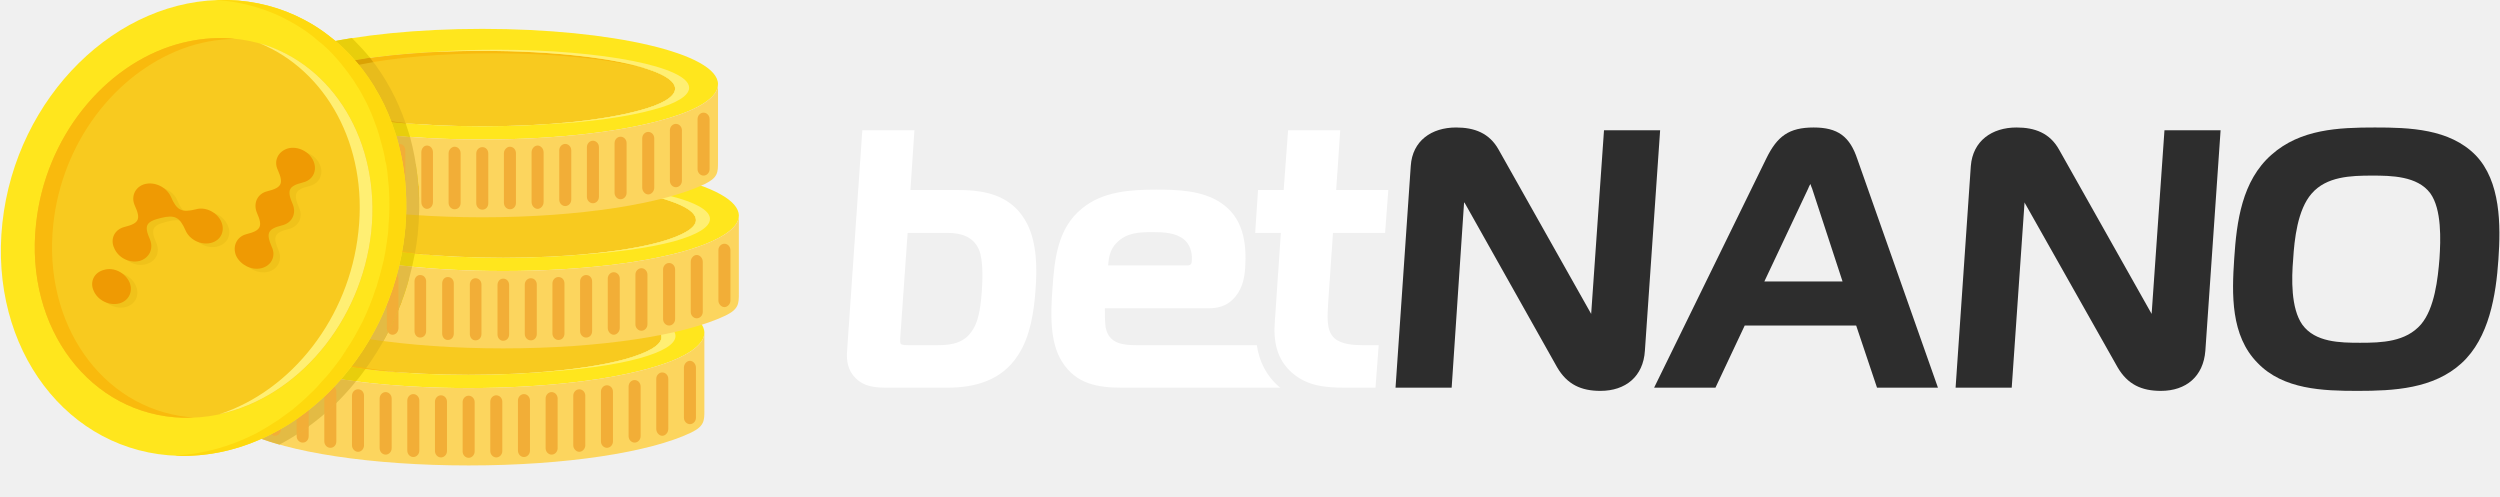
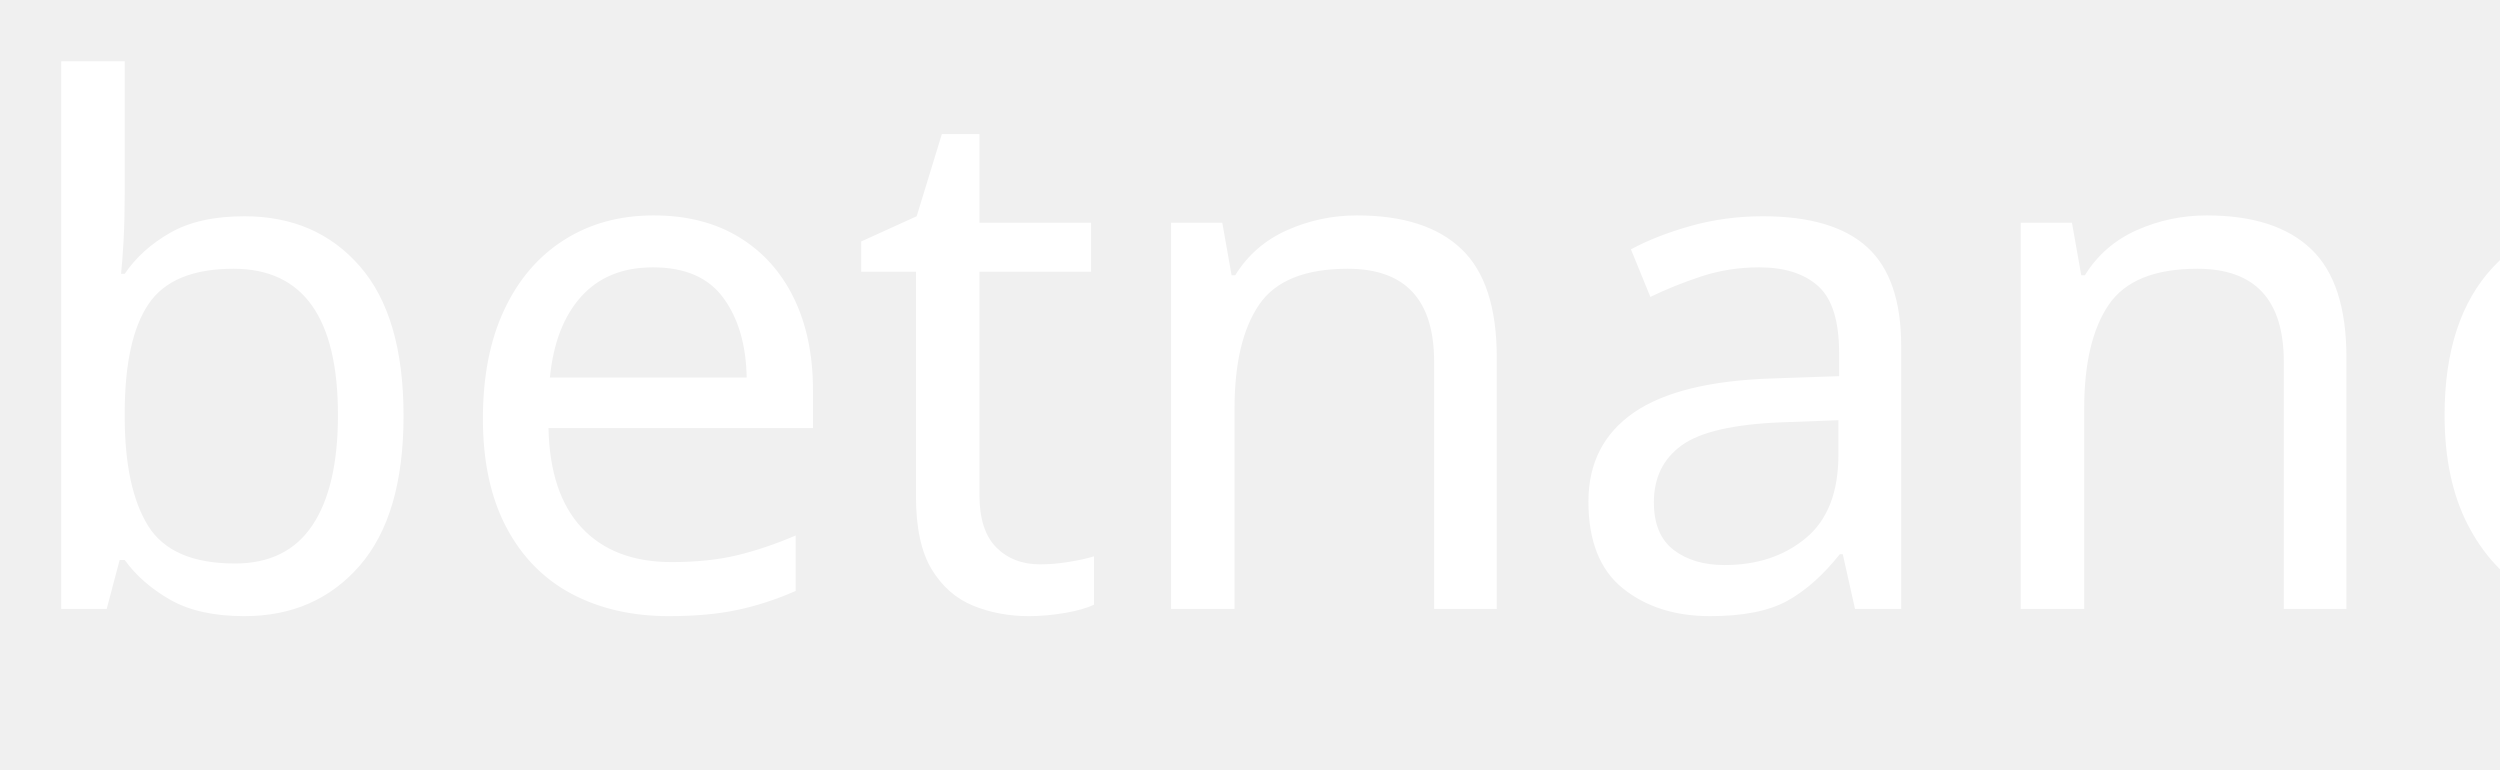
- <svg xmlns="http://www.w3.org/2000/svg" xml:space="preserve" width="5.793in" height="1.151in" version="1.0" style="shape-rendering:geometricPrecision; text-rendering:geometricPrecision; image-rendering:optimizeQuality; fill-rule:evenodd; clip-rule:evenodd" viewBox="0 0 6232 1239">
+ <svg xmlns="http://www.w3.org/2000/svg" viewBox="0 0 277.52 85.44">
  <defs>
-     <style type="text/css">
-    
-     .fil15 {fill:#2d2d2d}
-     .fil16 {fill:#fff}
-     .fil11 {fill:#DBA204}
-     .fil9 {fill:#E3BB44}
-     .fil7 {fill:#E8BC1C}
-     .fil8 {fill:#E8CE0C}
-     .fil13 {fill:#EF9A03}
-     .fil12 {fill:#F0C21A}
-     .fil0 {fill:#F0F0F0}
-     .fil1 {fill:#F8CA1F}
-     .fil4 {fill:#F9BA0D}
-     .fil3 {fill:#FCD55E}
-     .fil14 {fill:#FED90E}
-     .fil2 {fill:#FFE61D}
-     .fil6 {fill:#FFEF73}
-     .fil10 {fill:#f2ae37;fill-rule:nonzero}
-     .fil5 {fill:#f2ae37;fill-rule:nonzero}
-    
-   </style>
+     <style>.cls-1{font-size:80px;fill:#fff;font-family:AlberNew-Regular, Alber New;}</style>
  </defs>
-   <g id="Layer_x0020_1">
-     <g id="_1587756617152">
-       <path class="fil1" d="M778 896c87,24 229,39 389,39 161,0 303,-15 390,-39 57,-16 91,-35 91,-55 0,-52 -215,-95 -481,-95 -265,0 -480,43 -480,95 0,20 33,39 91,55z" />
-       <path class="fil2" d="M1167 935c-160,0 -302,-15 -389,-39 -58,-16 -91,-35 -91,-55 0,-52 215,-95 480,-95 266,0 481,43 481,95 0,20 -34,39 -91,55 -87,24 -229,39 -390,39zm-467 -21c108,33 277,54 467,54 190,0 360,-21 467,-54 76,-23 121,-53 121,-84 0,-76 -263,-138 -588,-138 -324,0 -588,62 -588,138 0,31 46,61 121,84z" />
-       <path class="fil3" d="M1167 968c-190,0 -359,-21 -467,-54 -75,-23 -121,-53 -121,-84l0 134 0 60c0,25 1,39 34,55 101,49 311,82 554,82 243,0 453,-33 555,-82 33,-16 33,-30 33,-55l0 -60 0 -134c0,31 -45,61 -121,84 -107,33 -277,54 -467,54z" />
-       <path class="fil4" d="M727 845c0,-51 210,-92 469,-92 160,0 301,16 386,40 -84,-28 -238,-47 -415,-47 -265,0 -480,43 -480,95 0,20 33,39 91,55 60,16 145,29 245,35 0,0 0,0 0,0 -84,-7 -155,-18 -207,-32 -56,-15 -89,-34 -89,-54z" />
-       <path class="fil5" d="M1152 1003c0,-9 7,-16 15,-16 8,0 15,7 15,16l0 123c0,9 -7,16 -15,16 -8,0 -15,-7 -15,-16l0 -123zm582 -86c0,-9 -7,-17 -15,-17 -8,0 -15,8 -15,17l0 125c0,9 7,16 15,16 8,0 15,-7 15,-16l0 -125zm-69 28c0,-9 -7,-16 -15,-16 -8,0 -15,7 -15,16l0 125c0,9 7,17 15,17 8,0 15,-8 15,-17l0 -125zm-69 19c0,-9 -7,-16 -15,-16 -8,0 -15,7 -15,16l0 124c0,9 7,16 15,16 8,0 15,-7 15,-16l0 -124zm-69 13c0,-9 -7,-16 -15,-16 -8,0 -15,7 -15,16l0 124c0,9 7,16 15,16 8,0 15,-7 15,-16l0 -124zm-69 10c0,-9 -7,-16 -15,-16 -8,0 -15,7 -15,16l0 124c0,8 7,16 15,16 8,0 15,-8 15,-16l0 -124zm-69 7c0,-9 -7,-16 -15,-16 -8,0 -15,7 -15,16l0 124c0,9 7,16 15,16 8,0 15,-7 15,-16l0 -124zm-69 5c0,-9 -7,-16 -15,-16 -8,0 -15,7 -15,16l0 125c0,9 7,16 15,16 8,0 15,-7 15,-16l0 -125zm-69 3c0,-9 -7,-16 -15,-16 -8,0 -15,7 -15,16l0 123c0,9 7,16 15,16 8,0 15,-7 15,-16l0 -123zm-650 -85c0,-9 6,-17 14,-17 9,0 15,8 15,17l0 125c0,9 -6,16 -15,16 -8,0 -14,-7 -14,-16l0 -125zm69 28c0,-9 6,-16 14,-16 9,0 15,7 15,16l0 125c0,9 -6,17 -15,17 -8,0 -14,-8 -14,-17l0 -125zm68 19c0,-9 7,-16 15,-16 9,0 15,7 15,16l0 124c0,9 -6,16 -15,16 -8,0 -15,-7 -15,-16l0 -124zm69 13c0,-9 7,-16 15,-16 9,0 15,7 15,16l0 124c0,9 -6,16 -15,16 -8,0 -15,-7 -15,-16l0 -124zm69 10c0,-9 7,-16 15,-16 9,0 15,7 15,16l0 124c0,8 -6,16 -15,16 -8,0 -15,-8 -15,-16l0 -124zm69 7c0,-9 7,-16 15,-16 8,0 15,7 15,16l0 124c0,9 -7,16 -15,16 -8,0 -15,-7 -15,-16l0 -124zm69 5c0,-9 7,-16 15,-16 8,0 15,7 15,16l0 125c0,9 -7,16 -15,16 -8,0 -15,-7 -15,-16l0 -125zm69 3c0,-9 7,-16 15,-16 8,0 15,7 15,16l0 123c0,9 -7,16 -15,16 -8,0 -15,-7 -15,-16l0 -123z" />
-       <path class="fil6" d="M1648 841c0,20 -34,39 -91,55 -56,15 -133,27 -224,33 1,0 1,0 1,0 105,-6 196,-18 258,-35 58,-16 91,-35 91,-56 0,-52 -215,-94 -480,-94 -59,0 -115,2 -167,6 42,-3 86,-4 131,-4 177,0 331,19 415,47 42,14 66,30 66,48z" />
-       <path class="fil1" d="M864 604c87,24 229,39 389,39 161,0 303,-15 390,-39 57,-16 91,-35 91,-55 0,-53 -215,-95 -481,-95 -265,0 -480,42 -480,95 0,20 34,39 91,55z" />
-       <path class="fil2" d="M1253 643c-160,0 -302,-15 -389,-39 -57,-16 -91,-35 -91,-55 0,-53 215,-95 480,-95 266,0 481,42 481,95 0,20 -34,39 -91,55 -87,24 -229,39 -390,39zm-466 -21c107,33 276,54 466,54 191,0 360,-21 467,-54 76,-24 121,-53 121,-84 0,-76 -263,-138 -588,-138 -324,0 -587,62 -587,138 0,31 45,60 121,84z" />
-       <path class="fil3" d="M1253 676c-190,0 -359,-21 -466,-54 -76,-24 -121,-53 -121,-84l0 134 0 60c0,25 0,39 33,55 102,49 312,82 554,82 243,0 453,-33 555,-82 33,-16 33,-30 33,-55l0 -60 0 -134c0,31 -45,60 -121,84 -107,33 -276,54 -467,54z" />
-       <path class="fil4" d="M813 553c0,-51 210,-92 469,-92 160,0 301,16 386,40 -83,-28 -238,-47 -415,-47 -265,0 -480,42 -480,95 0,20 34,39 91,55 60,16 145,28 245,35 0,0 0,0 0,0 -83,-7 -155,-18 -207,-32 -56,-15 -89,-34 -89,-54z" />
-       <path class="fil5" d="M1239 711c0,-9 6,-16 14,-16 9,0 15,7 15,16l0 123c0,9 -6,16 -15,16 -8,0 -14,-7 -14,-16l0 -123zm581 -87c0,-9 -7,-16 -15,-16 -8,0 -15,7 -15,16l0 126c0,8 7,16 15,16 8,0 15,-8 15,-16l0 -126zm-69 29c0,-9 -7,-17 -15,-17 -8,0 -15,8 -15,17l0 125c0,9 7,16 15,16 8,0 15,-7 15,-16l0 -125zm-69 19c0,-9 -7,-16 -15,-16 -8,0 -15,7 -15,16l0 124c0,9 7,16 15,16 8,0 15,-7 15,-16l0 -124zm-69 13c0,-9 -7,-16 -15,-16 -8,0 -15,7 -15,16l0 124c0,9 7,16 15,16 8,0 15,-7 15,-16l0 -124zm-69 10c0,-9 -7,-16 -15,-16 -8,0 -15,7 -15,16l0 123c0,9 7,17 15,17 8,0 15,-8 15,-17l0 -123zm-69 7c0,-9 -6,-16 -15,-16 -8,0 -15,7 -15,16l0 124c0,9 7,16 15,16 9,0 15,-7 15,-16l0 -124zm-69 5c0,-9 -6,-16 -15,-16 -8,0 -15,7 -15,16l0 125c0,9 7,16 15,16 9,0 15,-7 15,-16l0 -125zm-69 3c0,-9 -6,-16 -15,-16 -8,0 -15,7 -15,16l0 123c0,9 7,16 15,16 9,0 15,-7 15,-16l0 -123zm-650 -86c0,-9 6,-16 15,-16 8,0 14,7 14,16l0 126c0,8 -6,16 -14,16 -9,0 -15,-8 -15,-16l0 -126zm69 29c0,-9 6,-17 15,-17 8,0 14,8 14,17l0 125c0,9 -6,16 -14,16 -9,0 -15,-7 -15,-16l0 -125zm69 19c0,-9 6,-16 15,-16 8,0 14,7 14,16l0 124c0,9 -6,16 -14,16 -9,0 -15,-7 -15,-16l0 -124zm69 13c0,-9 6,-16 15,-16 8,0 14,7 14,16l0 124c0,9 -6,16 -14,16 -9,0 -15,-7 -15,-16l0 -124zm69 10c0,-9 6,-16 14,-16 9,0 15,7 15,16l0 123c0,9 -6,17 -15,17 -8,0 -14,-8 -14,-17l0 -123zm69 7c0,-9 6,-16 14,-16 9,0 15,7 15,16l0 124c0,9 -6,16 -15,16 -8,0 -14,-7 -14,-16l0 -124zm69 5c0,-9 6,-16 14,-16 9,0 15,7 15,16l0 125c0,9 -6,16 -15,16 -8,0 -14,-7 -14,-16l0 -125zm69 3c0,-9 6,-16 14,-16 9,0 15,7 15,16l0 123c0,9 -6,16 -15,16 -8,0 -14,-7 -14,-16l0 -123z" />
-       <path class="fil6" d="M1734 549c0,20 -34,39 -91,55 -55,15 -133,27 -223,33 0,0 0,0 0,0 105,-6 196,-18 259,-35 57,-16 90,-35 90,-56 0,-52 -215,-94 -480,-94 -59,0 -115,2 -166,6 41,-3 85,-4 130,-4 177,0 332,19 415,47 42,14 66,30 66,48z" />
-       <path class="fil1" d="M812 276c87,24 229,39 389,39 161,0 303,-15 390,-39 57,-15 91,-34 91,-55 0,-52 -215,-94 -481,-94 -265,0 -480,42 -480,94 0,21 34,40 91,55z" />
-       <path class="fil2" d="M1201 315c-160,0 -302,-15 -389,-39 -57,-15 -91,-34 -91,-55 0,-52 215,-94 480,-94 266,0 481,42 481,94 0,21 -34,40 -91,55 -87,24 -229,39 -390,39zm-466 -21c107,33 276,54 466,54 191,0 360,-21 467,-54 76,-23 121,-52 121,-84 0,-76 -263,-138 -588,-138 -324,0 -587,62 -587,138 0,32 45,61 121,84z" />
-       <path class="fil3" d="M1201 348c-190,0 -359,-21 -466,-54 -76,-23 -121,-52 -121,-84l0 135 0 59c0,26 0,39 33,55 101,49 312,83 554,83 243,0 453,-34 555,-83 33,-16 33,-29 33,-55l0 -59 0 -135c0,32 -45,61 -121,84 -107,33 -276,54 -467,54z" />
-       <path class="fil4" d="M761 226c0,-51 210,-93 469,-93 160,0 301,16 386,40 -84,-28 -238,-46 -415,-46 -265,0 -480,42 -480,94 0,21 34,40 91,55 60,17 145,29 245,35 0,0 0,0 0,0 -84,-6 -155,-17 -207,-32 -56,-15 -89,-33 -89,-53z" />
-       <path class="fil5" d="M1186 383c0,-9 7,-16 15,-16 9,0 15,7 15,16l0 124c0,9 -6,16 -15,16 -8,0 -15,-7 -15,-16l0 -124zm582 -86c0,-9 -7,-16 -15,-16 -8,0 -15,7 -15,16l0 125c0,9 7,16 15,16 8,0 15,-7 15,-16l0 -125zm-69 28c0,-9 -7,-16 -15,-16 -8,0 -15,7 -15,16l0 126c0,9 7,16 15,16 8,0 15,-7 15,-16l0 -126zm-69 20c0,-9 -7,-16 -15,-16 -8,0 -15,7 -15,16l0 123c0,9 7,17 15,17 8,0 15,-8 15,-17l0 -123zm-69 12c0,-9 -7,-16 -15,-16 -8,0 -15,7 -15,16l0 124c0,9 7,16 15,16 8,0 15,-7 15,-16l0 -124zm-69 10c0,-9 -7,-16 -15,-16 -8,0 -15,7 -15,16l0 124c0,9 7,16 15,16 8,0 15,-7 15,-16l0 -124zm-69 8c0,-9 -7,-16 -15,-16 -8,0 -15,7 -15,16l0 123c0,9 7,16 15,16 8,0 15,-7 15,-16l0 -123zm-69 5c0,-9 -7,-17 -15,-17 -8,0 -15,8 -15,17l0 124c0,9 7,17 15,17 8,0 15,-8 15,-17l0 -124zm-69 2c0,-8 -6,-16 -15,-16 -8,0 -15,8 -15,16l0 124c0,9 7,16 15,16 9,0 15,-7 15,-16l0 -124zm-650 -85c0,-9 6,-16 15,-16 8,0 14,7 14,16l0 125c0,9 -6,16 -14,16 -9,0 -15,-7 -15,-16l0 -125zm69 28c0,-9 6,-16 14,-16 9,0 15,7 15,16l0 126c0,9 -6,16 -15,16 -8,0 -14,-7 -14,-16l0 -126zm69 20c0,-9 6,-16 14,-16 9,0 15,7 15,16l0 123c0,9 -6,17 -15,17 -8,0 -14,-8 -14,-17l0 -123zm69 12c0,-9 6,-16 14,-16 9,0 15,7 15,16l0 124c0,9 -6,16 -15,16 -8,0 -14,-7 -14,-16l0 -124zm69 10c0,-9 6,-16 14,-16 9,0 15,7 15,16l0 124c0,9 -6,16 -15,16 -8,0 -14,-7 -14,-16l0 -124zm69 8c0,-9 6,-16 14,-16 9,0 15,7 15,16l0 123c0,9 -6,16 -15,16 -8,0 -14,-7 -14,-16l0 -123zm69 5c0,-9 6,-17 14,-17 9,0 15,8 15,17l0 124c0,9 -6,17 -15,17 -8,0 -14,-8 -14,-17l0 -124zm68 2c0,-8 7,-16 15,-16 9,0 15,8 15,16l0 124c0,9 -6,16 -15,16 -8,0 -15,-7 -15,-16l0 -124z" />
-       <path class="fil6" d="M1682 221c0,21 -34,40 -91,55 -56,15 -133,27 -223,34 0,0 0,0 0,0 105,-6 196,-19 258,-36 58,-15 91,-35 91,-55 0,-52 -215,-95 -480,-95 -59,0 -115,2 -166,6 41,-2 85,-3 130,-3 177,0 331,18 415,46 42,14 66,31 66,48z" />
-       <path class="fil7" d="M778 896c35,10 80,18 132,24 37,-51 68,-108 90,-168 -183,13 -313,48 -313,89 0,20 33,39 91,55z" />
-       <path class="fil8" d="M910 920c-52,-6 -97,-14 -132,-24 -58,-16 -91,-35 -91,-55 0,-41 130,-76 313,-89 7,-18 13,-37 18,-56 -252,16 -439,70 -439,134 0,31 46,61 121,84 50,15 114,28 186,37 9,-10 16,-20 24,-31z" />
-       <path class="fil9" d="M886 951c-72,-9 -136,-22 -186,-37 -75,-23 -121,-53 -121,-84l0 134 0 60c0,25 1,39 34,55 22,11 50,21 82,30 74,-39 139,-93 191,-158z" />
-       <path class="fil4" d="M727 845c0,-37 110,-68 269,-83 1,-3 3,-7 4,-10 -183,13 -313,48 -313,89 0,20 33,39 91,55 35,10 80,18 132,24l1 -2c-36,-5 -68,-12 -95,-19 -56,-15 -89,-34 -89,-54z" />
-       <path class="fil10" d="M738 1084c11,-7 21,-13 30,-20l0 -100c0,-9 -6,-16 -15,-16 -8,0 -15,7 -15,16l0 120zm69 -51c11,-9 21,-18 30,-28l0 -28c0,-9 -6,-16 -15,-16 -8,0 -15,7 -15,16l0 56zm-206 -116c0,-9 6,-17 14,-17 9,0 15,8 15,17l0 125c0,9 -6,16 -15,16 -8,0 -14,-7 -14,-16l0 -125zm69 28c0,-9 6,-16 14,-16 9,0 15,7 15,16l0 125c0,9 -6,17 -15,17 -8,0 -14,-8 -14,-17l0 -125z" />
-       <path class="fil7" d="M864 604c44,12 102,22 169,28 3,-15 5,-31 7,-47 4,-41 5,-81 2,-121 -160,15 -269,47 -269,85 0,20 34,39 91,55z" />
-       <path class="fil8" d="M1033 632c-67,-6 -125,-16 -169,-28 -57,-16 -91,-35 -91,-55 0,-38 109,-70 269,-85 -2,-18 -4,-36 -7,-54 -216,20 -369,70 -369,128 0,31 45,60 121,84 61,19 144,34 239,43 2,-11 5,-22 7,-33z" />
-       <path class="fil9" d="M1026 665c-95,-9 -178,-24 -239,-43 -76,-24 -121,-53 -121,-84l0 134 0 60c0,25 0,39 33,55 56,27 146,49 255,64 33,-59 57,-121 72,-186z" />
-       <path class="fil4" d="M813 553c0,-34 92,-63 229,-79 0,-4 0,-7 0,-10 -160,15 -269,47 -269,85 0,20 34,39 91,55 44,12 102,22 169,28l0 -1c-51,-6 -96,-15 -131,-24 -56,-15 -89,-34 -89,-54z" />
-       <path class="fil10" d="M966 829c10,-19 18,-38 26,-58l0 -76c0,-9 -6,-16 -15,-16 -8,0 -14,7 -14,16l0 123c0,4 1,8 3,11zm-279 -205c0,-9 6,-16 15,-16 8,0 14,7 14,16l0 126c0,8 -6,16 -14,16 -9,0 -15,-8 -15,-16l0 -126zm69 29c0,-9 6,-17 15,-17 8,0 14,8 14,17l0 125c0,9 -6,16 -14,16 -9,0 -15,-7 -15,-16l0 -125zm69 19c0,-9 6,-16 15,-16 8,0 14,7 14,16l0 124c0,9 -6,16 -14,16 -9,0 -15,-7 -15,-16l0 -124zm69 13c0,-9 6,-16 15,-16 8,0 14,7 14,16l0 124c0,9 -6,16 -14,16 -9,0 -15,-7 -15,-16l0 -124z" />
-       <path class="fil7" d="M812 276c50,14 118,25 198,32 -20,-59 -50,-115 -89,-164 -121,18 -200,45 -200,77 0,21 34,40 91,55z" />
-       <path class="fil8" d="M1010 308c-80,-7 -148,-18 -198,-32 -57,-15 -91,-34 -91,-55 0,-32 79,-59 200,-77 -14,-17 -29,-33 -45,-49 -158,25 -262,67 -262,115 0,32 45,61 121,84 71,22 171,39 286,48 -4,-12 -7,-23 -11,-34z" />
-       <path class="fil9" d="M1021 342c-115,-9 -215,-26 -286,-48 -76,-23 -121,-52 -121,-84l0 135 0 59c0,26 0,39 33,55 79,38 222,67 396,78 2,-66 -5,-132 -22,-195z" />
-       <path class="fil11" d="M761 226c0,-29 66,-54 168,-71 -3,-4 -5,-7 -8,-11 -121,18 -200,45 -200,77 0,21 34,40 91,55 50,14 118,25 198,32l0 -1c-64,-7 -118,-16 -160,-28 -56,-15 -89,-33 -89,-53z" />
-       <path class="fil10" d="M635 297c0,-9 6,-16 15,-16 8,0 14,7 14,16l0 125c0,9 -6,16 -14,16 -9,0 -15,-7 -15,-16l0 -125zm69 28c0,-9 6,-16 14,-16 9,0 15,7 15,16l0 126c0,9 -6,16 -15,16 -8,0 -14,-7 -14,-16l0 -126zm69 20c0,-9 6,-16 14,-16 9,0 15,7 15,16l0 123c0,9 -6,17 -15,17 -8,0 -14,-8 -14,-17l0 -123zm69 12c0,-9 6,-16 14,-16 9,0 15,7 15,16l0 124c0,9 -6,16 -15,16 -8,0 -14,-7 -14,-16l0 -124zm69 10c0,-9 6,-16 14,-16 9,0 15,7 15,16l0 124c0,9 -6,16 -15,16 -8,0 -14,-7 -14,-16l0 -124zm69 8c0,-9 6,-16 14,-16 9,0 15,7 15,16l0 123c0,9 -6,16 -15,16 -8,0 -14,-7 -14,-16l0 -123z" />
-       <path class="fil2" d="M4 556c-34,314 163,574 440,581 278,7 530,-242 564,-556 33,-314 -164,-574 -441,-581 -277,-7 -529,242 -563,556z" />
-       <path class="fil1" d="M88 558c-29,261 136,478 367,484 231,6 441,-202 469,-463 28,-261 -136,-478 -367,-484 -231,-6 -441,202 -469,463z" />
-       <path class="fil4" d="M452 122c-167,63 -299,233 -321,437 -27,249 121,457 334,481 6,1 11,1 16,1 -5,1 -11,1 -17,1 -3,0 -6,0 -9,0 -231,-6 -396,-223 -367,-484 23,-215 169,-394 349,-447 39,-11 79,-17 120,-16 9,0 17,1 26,2 -45,1 -89,9 -131,25z" />
-       <path class="fil6" d="M892 578c24,-216 -81,-402 -246,-470 182,52 302,245 278,471 -25,226 -185,412 -378,454 179,-59 323,-239 346,-455z" />
-       <path class="fil12" d="M299 628c10,24 39,38 63,31 25,-6 36,-30 26,-53 -15,-34 -10,-44 26,-53 36,-9 48,-3 63,31 10,23 39,37 63,31 25,-6 37,-30 26,-53 -10,-24 -38,-38 -63,-31 -36,8 -48,3 -63,-32 -10,-23 -39,-37 -63,-31 -25,6 -37,30 -26,53 15,35 10,45 -26,54 -25,6 -36,30 -26,53zm38 85c-10,-24 -39,-38 -63,-32 -25,7 -36,31 -26,54 10,23 39,37 63,31 25,-6 36,-30 26,-53zm267 -66c10,23 38,37 63,31 24,-6 36,-30 26,-53 -15,-35 -11,-45 26,-54 24,-6 36,-30 25,-53 -15,-35 -10,-45 26,-54 25,-6 36,-30 26,-53 -10,-24 -38,-38 -63,-32 -25,7 -36,30 -26,54 15,34 10,44 -26,53 -24,6 -36,30 -26,54 15,34 11,44 -26,53 -24,6 -36,30 -25,54z" />
-       <path class="fil13" d="M283 619c10,24 38,38 63,32 24,-7 36,-30 26,-54 -15,-34 -10,-44 26,-53 36,-9 48,-3 63,31 10,23 38,37 63,31 25,-6 36,-30 26,-53 -10,-23 -39,-38 -63,-31 -36,9 -48,3 -63,-32 -11,-23 -39,-37 -64,-31 -24,6 -36,30 -26,53 16,35 11,45 -25,54 -25,6 -37,30 -26,53zm38 85c-11,-24 -39,-38 -63,-31 -25,6 -37,30 -26,53 10,23 38,37 63,31 24,-6 36,-30 26,-53zm266 -66c11,23 39,37 63,31 25,-6 37,-30 26,-53 -15,-35 -10,-45 26,-54 25,-6 36,-30 26,-53 -15,-35 -10,-45 26,-54 25,-6 36,-30 26,-53 -10,-24 -39,-38 -63,-32 -25,7 -37,31 -26,54 15,34 10,44 -26,53 -25,6 -36,30 -26,54 15,34 10,44 -26,53 -24,6 -36,30 -26,54z" />
-       <path class="fil14" d="M963 604c1,-8 2,-15 3,-23 0,-4 1,-9 1,-13 0,0 0,0 0,-1 0,-1 0,-2 0,-3 3,-32 3,-64 1,-96 -1,-14 -3,-28 -4,-42 -1,-5 -2,-9 -2,-14 -1,-3 -2,-7 -3,-11 -2,-16 -6,-30 -10,-45 -4,-15 -8,-30 -14,-45 -7,-20 -15,-39 -24,-57 -8,-15 -15,-29 -24,-42 0,0 0,0 0,0 -2,-3 -3,-5 -4,-7 -21,-31 -44,-60 -70,-85 -7,-6 -13,-12 -20,-17 -20,-18 -42,-33 -65,-46 -57,-33 -123,-53 -193,-57 10,0 21,0 32,0 68,2 131,19 187,48 24,12 47,27 68,44 6,5 12,9 18,14 35,31 66,68 92,110 0,1 1,3 2,4 0,0 0,0 0,1 8,12 15,25 22,39 13,28 25,59 34,90 4,16 8,32 11,49 1,3 1,5 1,7 1,4 2,8 2,12 2,11 3,23 5,34 0,7 1,14 1,20 2,33 2,66 -1,99 0,1 -1,1 -1,2 0,0 0,0 0,1 0,2 0,5 0,7 -1,9 -3,19 -4,28 -2,13 -4,25 -7,38 -1,6 -3,13 -4,20 -3,13 -7,26 -11,38 -1,4 -2,7 -3,11 -8,22 -16,44 -26,66 -4,9 -8,18 -12,26 -13,26 -27,50 -43,74 0,0 0,0 -1,1 0,0 0,0 0,0 -8,12 -16,23 -24,33 -6,8 -12,15 -18,22 -2,3 -4,6 -7,9 -15,16 -30,32 -46,47 -11,10 -23,20 -34,29 -14,11 -29,22 -44,32 -10,6 -19,11 -29,17 -9,5 -19,10 -29,15 -69,34 -145,52 -222,50 -3,0 -6,0 -9,-1 71,-3 140,-23 204,-56 18,-10 36,-21 54,-33 11,-8 22,-16 33,-24 16,-13 31,-26 45,-40 12,-11 23,-23 34,-36 11,-11 20,-23 30,-36 8,-10 16,-21 23,-33 1,0 1,0 1,0 0,-1 1,-2 1,-3 16,-23 29,-47 42,-72 13,-27 24,-54 33,-82 2,-4 3,-8 4,-12 6,-19 11,-39 16,-59 3,-15 6,-31 8,-46z" />
-       <path class="fil15" d="M5718 647c-4,47 -6,122 23,163 32,44 94,45 144,45 54,0 114,-2 152,-46 34,-40 42,-114 46,-164 3,-46 6,-123 -23,-163 -32,-43 -97,-44 -145,-44 -53,0 -114,2 -151,45 -35,40 -43,114 -46,164zm204 -329c86,0 186,3 251,69 63,65 63,175 57,260 -6,89 -23,196 -92,259 -70,64 -169,69 -259,69 -86,0 -186,-3 -250,-70 -67,-68 -64,-171 -58,-260 6,-92 19,-194 93,-259 72,-64 167,-68 258,-68z" />
-       <path class="fil15" d="M4399 702l195 0 -76 -232c-1,-2 -3,-7 -4,-11 -3,4 -5,10 -6,12l-109 231zm229 110l-278 0 -73 155 -153 0 280 -572c27,-55 56,-77 118,-77 60,0 90,22 109,79l201 570 -152 0 -52 -155z" />
-       <path class="fil16" d="M2762 662l198 0c10,0 11,-6 11,-14 1,-19 -5,-39 -20,-51 -21,-17 -52,-18 -78,-18 -33,0 -65,1 -90,27 -16,16 -19,35 -21,56zm-8 107c0,16 0,35 2,48 8,40 42,44 77,44l300 0c6,40 23,76 57,105l2 1 -395 0c-61,0 -115,-9 -150,-65 -31,-49 -28,-121 -24,-178 5,-75 12,-154 74,-204 52,-43 122,-47 186,-47 53,0 113,2 159,32 57,37 66,100 62,163 -2,30 -9,58 -32,80 -17,16 -37,21 -60,21l-258 0z" />
-       <path class="fil16" d="M2262 581l-18 256c0,5 -2,16 1,21 4,3 13,3 18,3l74 0c37,0 69,-6 89,-41 15,-24 19,-65 21,-93 2,-26 4,-79 -7,-104 -14,-33 -45,-42 -78,-42l-100 0zm7 -107l121 0c71,0 135,16 170,84 25,49 25,113 21,166 -4,54 -13,115 -43,161 -40,63 -106,82 -177,82l-147 0c-30,0 -59,-1 -82,-24 -19,-19 -23,-43 -21,-68l38 -550 130 0 -10 149z" />
-       <path class="fil15" d="M5048 505l-32 462 -140 0 38 -553c5,-63 53,-96 114,-96 46,0 83,14 106,55l231 410 32 -458 140 0 -38 550c-5,64 -48,100 -111,100 -48,0 -83,-16 -108,-59l-231 -409c0,-1 -1,-2 -1,-2z" />
-       <path class="fil15" d="M3650 505l-31 462 -140 0 38 -553c4,-63 52,-96 113,-96 46,0 83,14 106,55l231 410 32 -458 140 0 -38 550c-4,64 -48,100 -111,100 -48,0 -83,-16 -108,-59l-230 -409c-1,-1 -1,-2 -2,-2z" />
-       <path class="fil16" d="M3193 581l-64 0 7 -107 64 0 11 -149 130 0 -10 149 130 0 -8 107 -130 0 -12 174c-1,28 -7,69 16,89 17,15 48,17 70,17l40 0 -8 106 -76 0c-49,0 -94,-4 -132,-37 -39,-34 -47,-80 -43,-129l15 -220z" />
-     </g>
+   <g id="Layer_1" data-name="Layer 1">
+     <text class="cls-1" transform="translate(0 67.6)">betnano</text>
  </g>
</svg>
